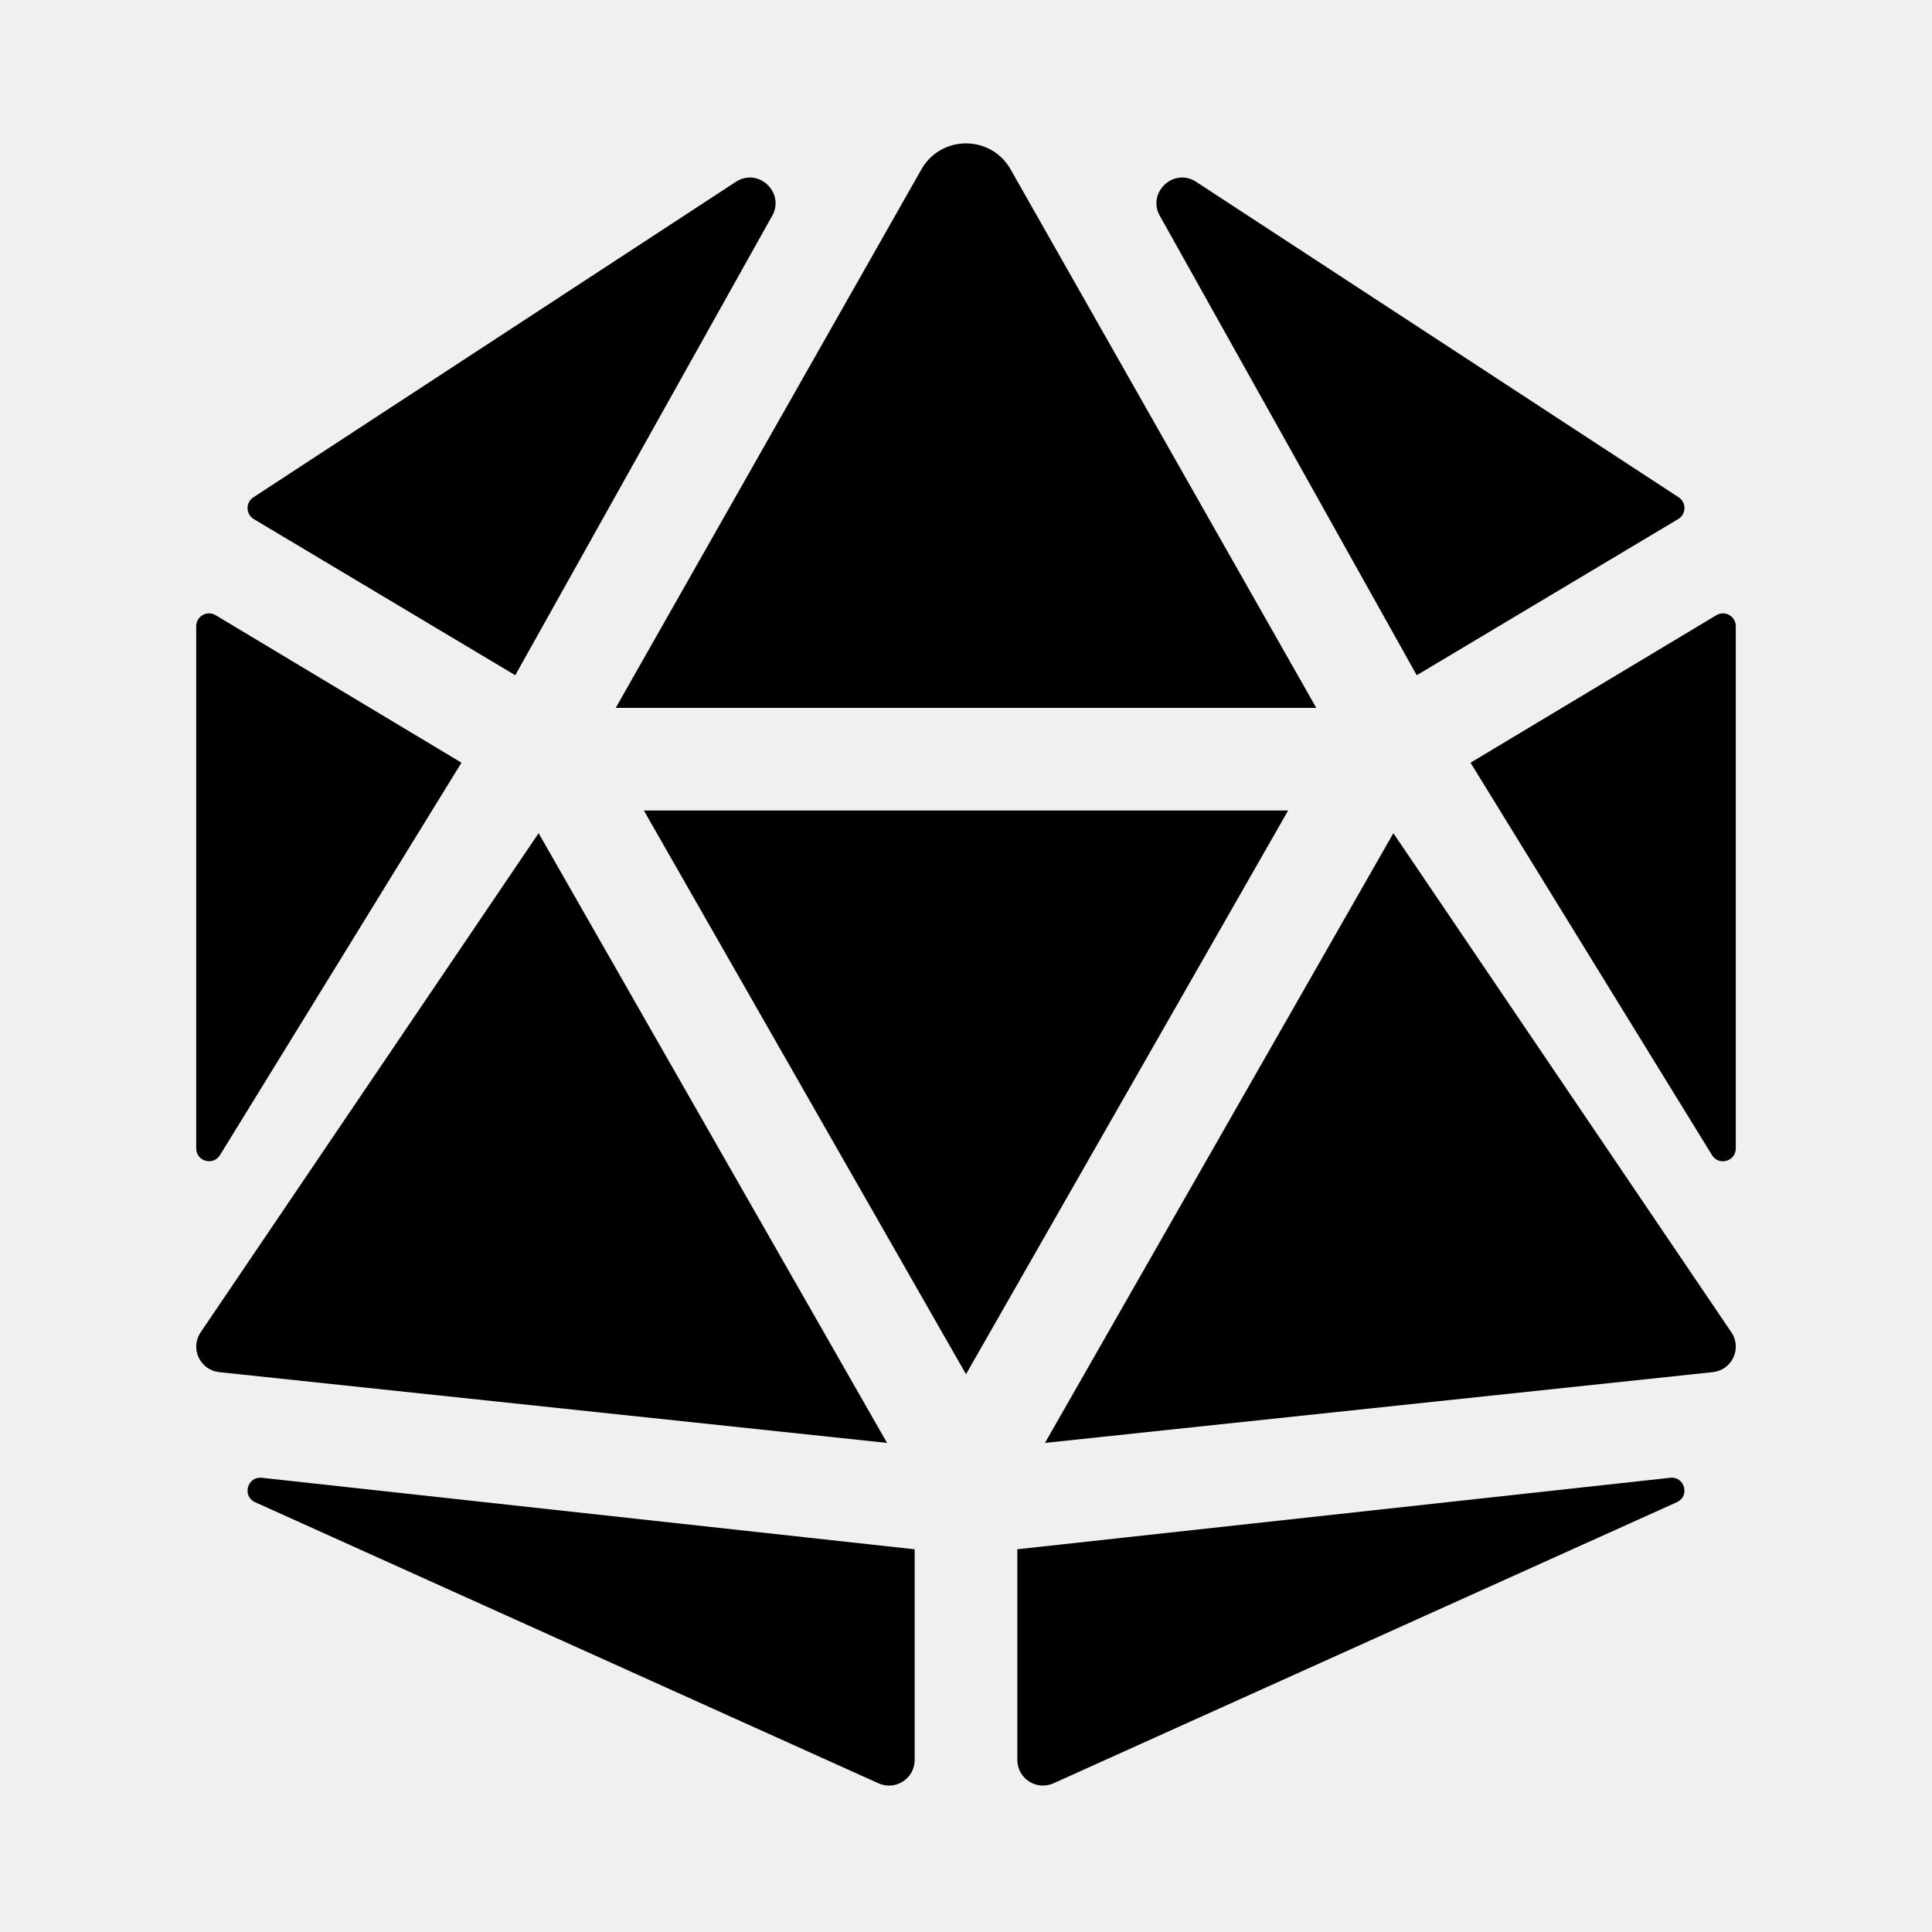
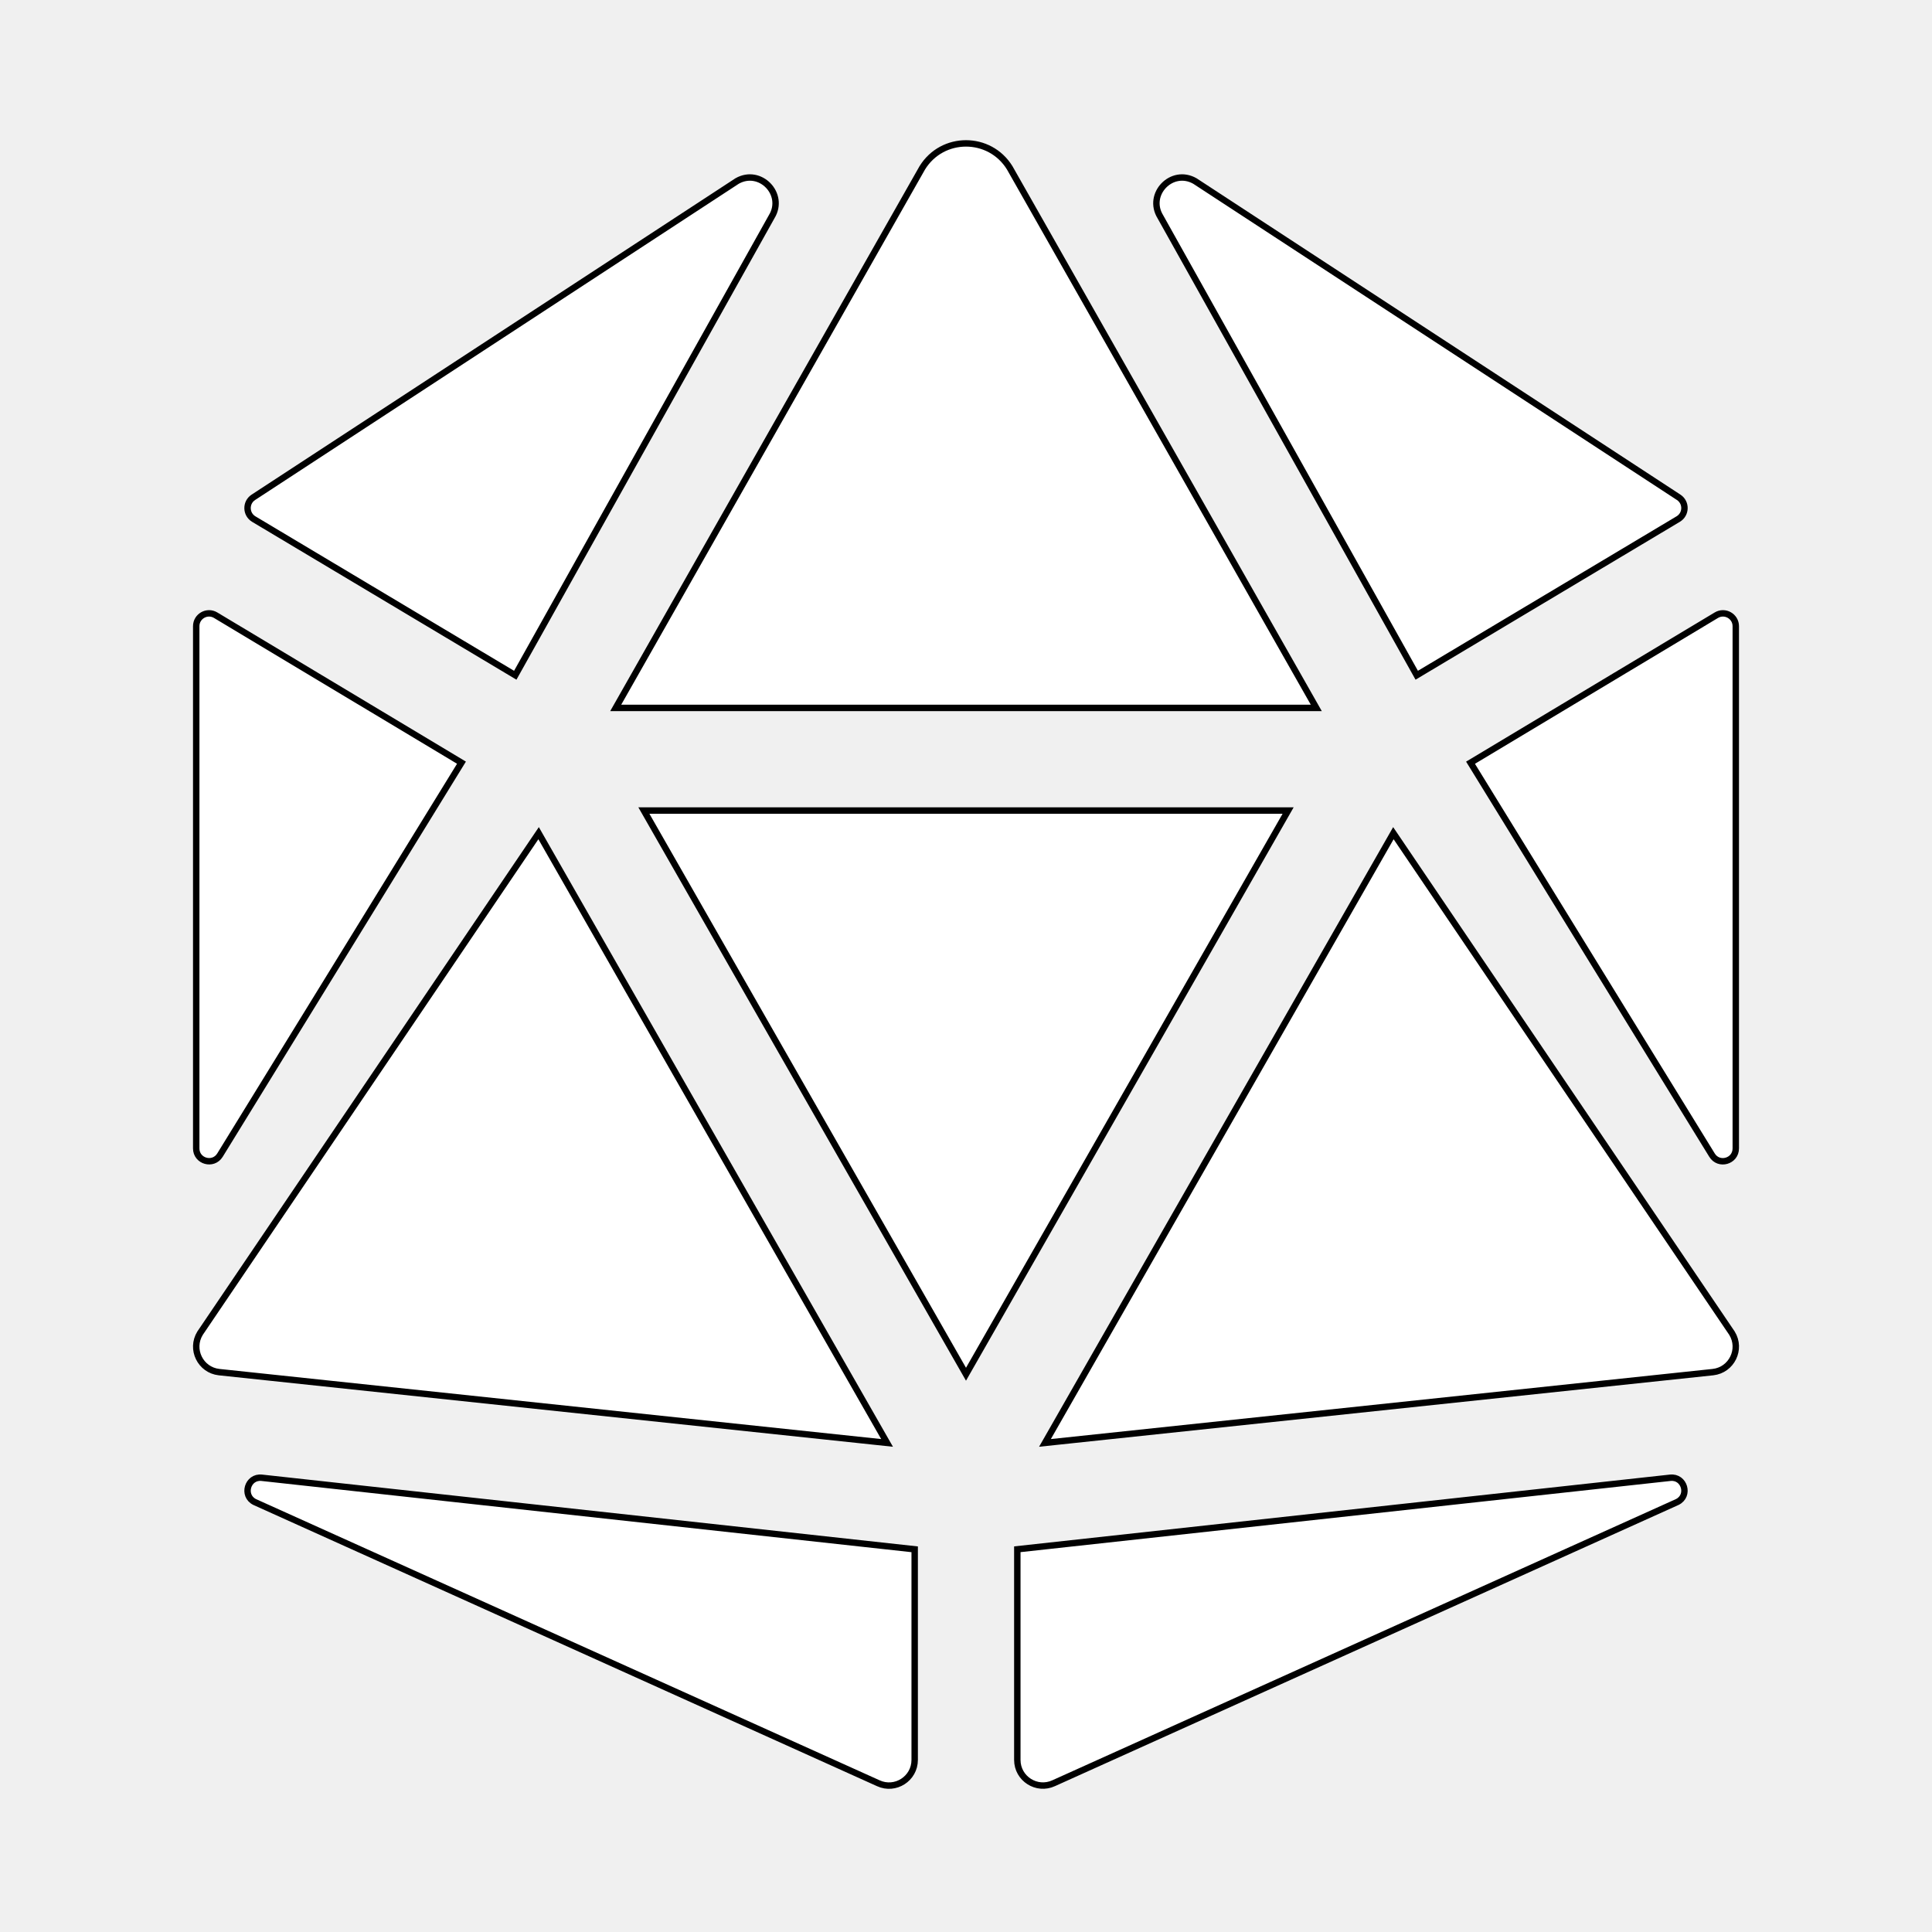
- <svg xmlns="http://www.w3.org/2000/svg" fill="#000000" width="800px" height="800px" viewBox="0 0 512 512">
+ <svg xmlns="http://www.w3.org/2000/svg" width="800px" height="800px" viewBox="0 0 512 512">
  <g transform="translate(52, 38) scale(0.85)">
-     <path d="M106.75 215.06L1.2 370.95c-3.08 5 .1 11.5 5.93 12.14l208.26 22.07-108.64-190.1zM7.41 315.43L82.7 193.08 6.06 147.1c-2.67-1.6-6.06.32-6.06 3.43v162.81c0 4.03 5.29 5.53 7.41 2.09zM18.25 423.6l194.4 87.66c5.3 2.45 11.35-1.43 11.35-7.26v-65.67l-203.55-22.3c-4.45-.5-6.23 5.59-2.2 7.57zm81.22-257.78L179.4 22.88c4.34-7.06-3.59-15.25-10.78-11.14L17.81 110.35c-2.47 1.62-2.39 5.26.13 6.78l81.53 48.69zM240 176h109.21L253.63 7.62C250.5 2.54 245.25 0 240 0s-10.5 2.54-13.63 7.62L130.79 176H240zm233.94-28.9l-76.64 45.99 75.29 122.35c2.11 3.44 7.41 1.94 7.41-2.1V150.53c0-3.11-3.39-5.03-6.06-3.43zm-93.41 18.72l81.53-48.7c2.53-1.52 2.6-5.16.13-6.78l-150.81-98.6c-7.19-4.11-15.12 4.08-10.78 11.14l79.93 142.94zm79.02 250.21L256 438.32v65.67c0 5.84 6.05 9.71 11.35 7.26l194.4-87.66c4.03-1.97 2.25-8.06-2.2-7.56zm-86.3-200.97l-108.63 190.1 208.26-22.07c5.83-.65 9.01-7.14 5.93-12.14L373.25 215.06zM240 208H139.57L240 383.75 340.43 208H240z" />
+     <path fill="#ffffff" stroke="#000000" stroke-width="2" d="M106.75 215.06L1.2 370.95c-3.08 5 .1 11.5 5.93 12.14l208.26 22.07-108.64-190.1zM7.41 315.43L82.7 193.08 6.06 147.1c-2.67-1.6-6.06.32-6.06 3.43v162.81c0 4.03 5.29 5.53 7.41 2.09zM18.25 423.6l194.4 87.66c5.3 2.45 11.35-1.43 11.35-7.26v-65.67l-203.55-22.3c-4.45-.5-6.23 5.59-2.2 7.57zm81.22-257.78L179.4 22.88c4.34-7.06-3.59-15.25-10.78-11.14L17.81 110.35c-2.47 1.62-2.39 5.26.13 6.78l81.53 48.69zM240 176h109.21L253.63 7.62C250.5 2.54 245.25 0 240 0s-10.5 2.54-13.63 7.62L130.79 176H240zm233.94-28.9l-76.64 45.99 75.29 122.35c2.11 3.44 7.41 1.94 7.41-2.1V150.53c0-3.11-3.39-5.03-6.06-3.43zm-93.41 18.72l81.53-48.7c2.53-1.52 2.6-5.16.13-6.78l-150.81-98.6c-7.19-4.11-15.12 4.08-10.78 11.14l79.93 142.94zm79.02 250.21L256 438.32v65.67c0 5.84 6.05 9.71 11.35 7.26l194.4-87.66c4.03-1.97 2.25-8.06-2.2-7.56zm-86.3-200.97l-108.63 190.1 208.26-22.07c5.83-.65 9.01-7.14 5.93-12.14L373.25 215.06zM240 208H139.57L240 383.75 340.43 208H240z" />
  </g>
</svg>
